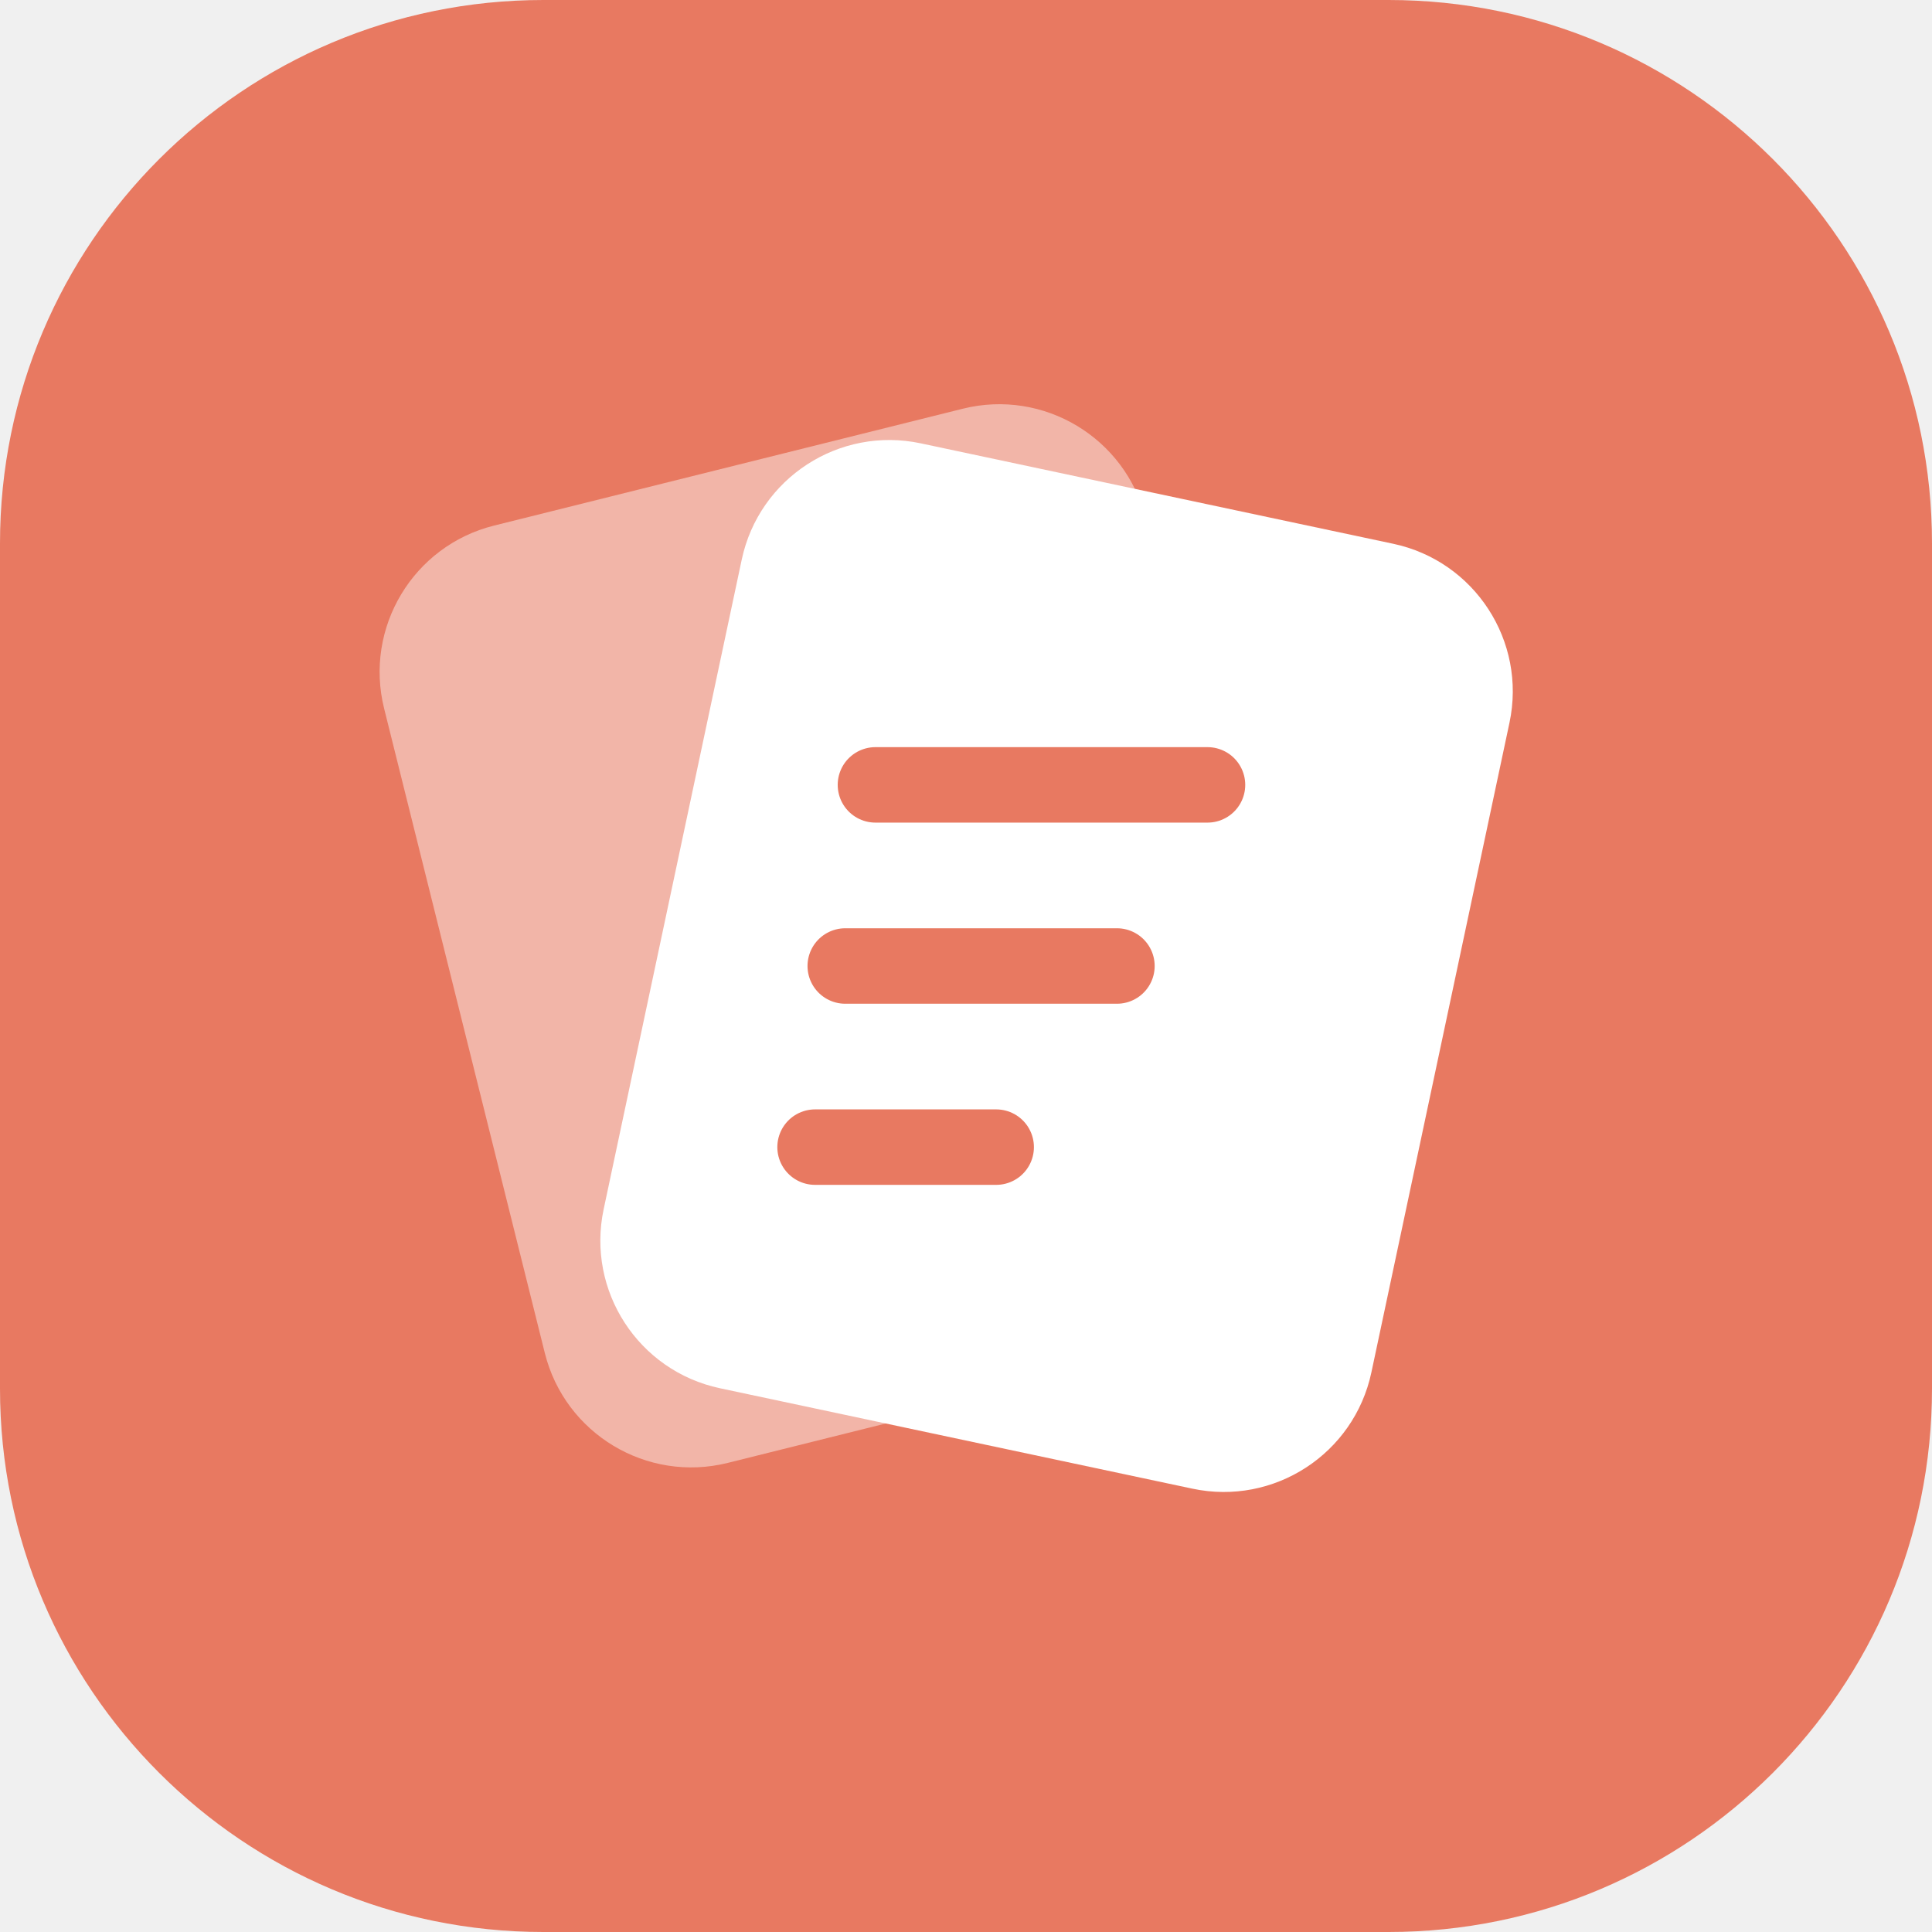
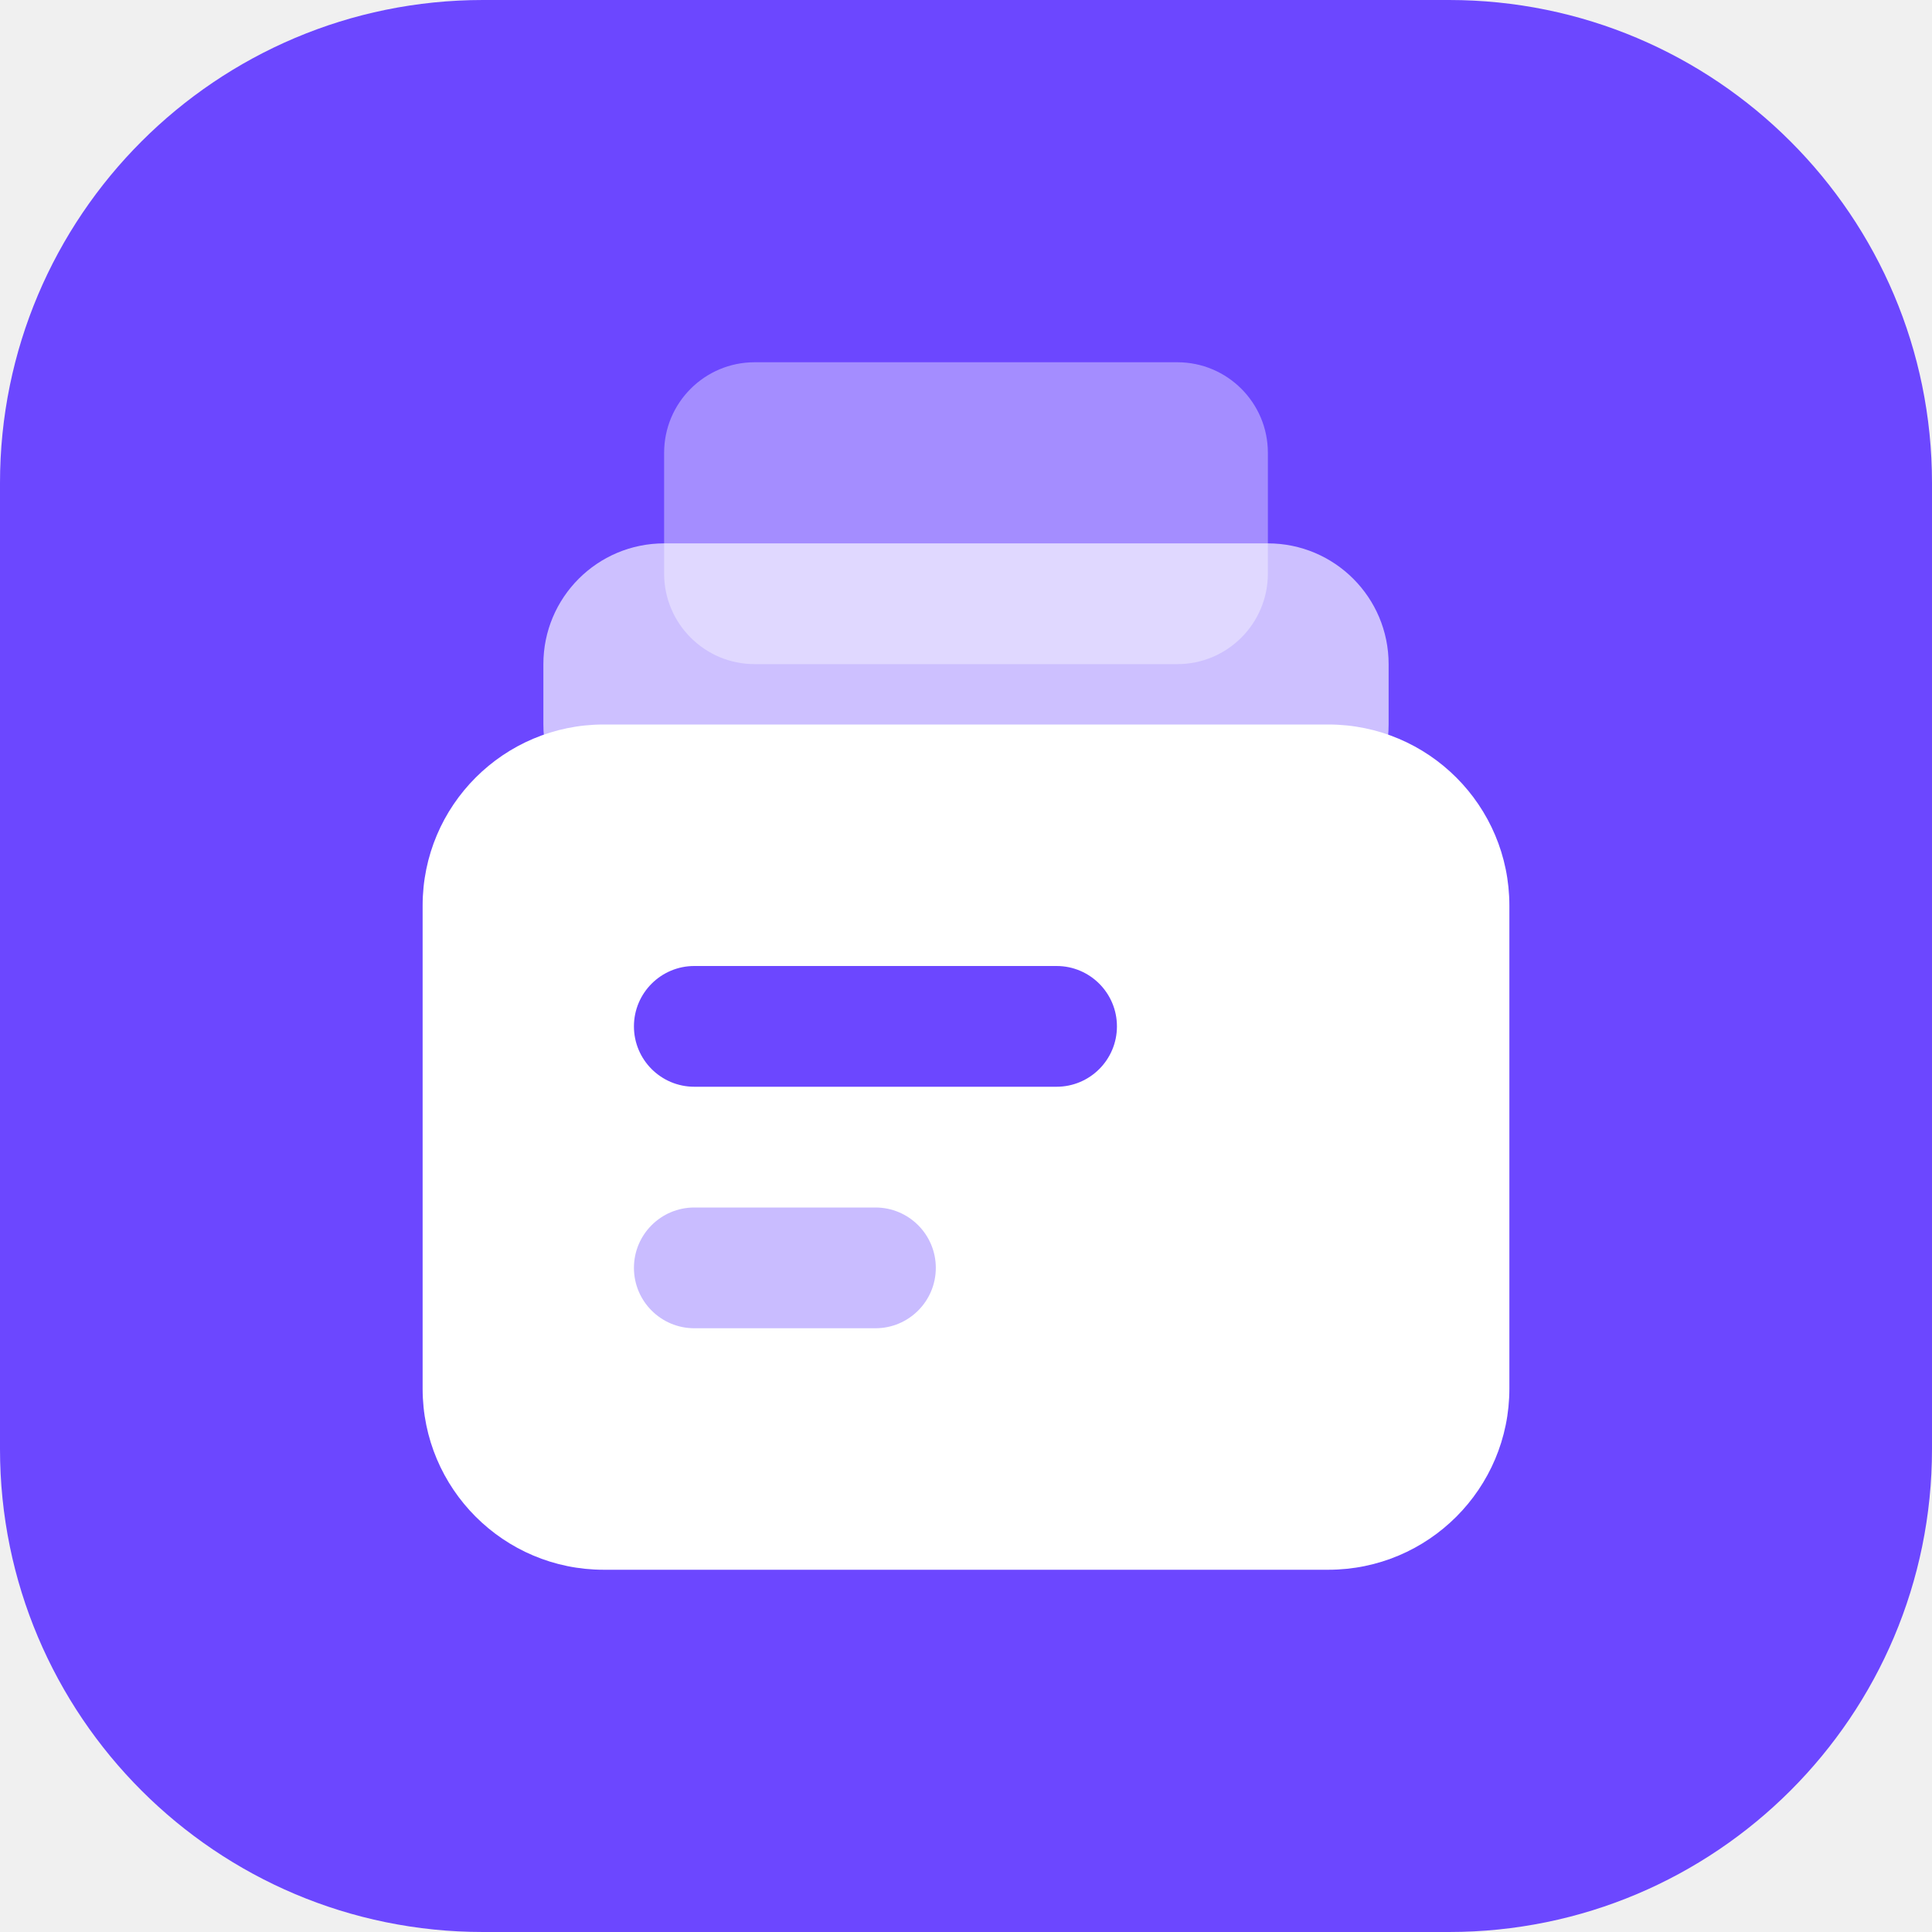
- <svg xmlns="http://www.w3.org/2000/svg" viewBox="0 0 64 64">
-   <rect width="64" height="64" rx="18" fill="#e87961" />
-   <rect x="15" y="15" width="26" height="32" rx="5" fill="#fff" opacity=".45" transform="rotate(-14 28 31)" />
-   <rect x="22" y="16" width="26" height="32" rx="5" fill="#fff" transform="rotate(12 35 32)" />
-   <path d="M29 26h11M28 32h9M27 38h6" fill="none" stroke="#e87961" stroke-width="2.5" stroke-linecap="round" />
+ <svg xmlns="http://www.w3.org/2000/svg" viewBox="0 0 32 32">
+   <rect width="32" height="32" rx="8" fill="#6C47FF" />
+   <rect x="11" y="6" width="10" height="5" rx="1.5" fill="#fff" fill-opacity=".38" />
+   <rect x="9" y="9" width="14" height="5" rx="2" fill="#fff" fill-opacity=".66" />
+   <rect x="7" y="12" width="18" height="14" rx="3" fill="#fff" />
+   <rect x="10.5" y="16" width="8" height="2" rx="1" fill="#6C47FF" />
+   <rect x="10.5" y="20" width="5" height="2" rx="1" fill="#C9BCFF" />
</svg>
